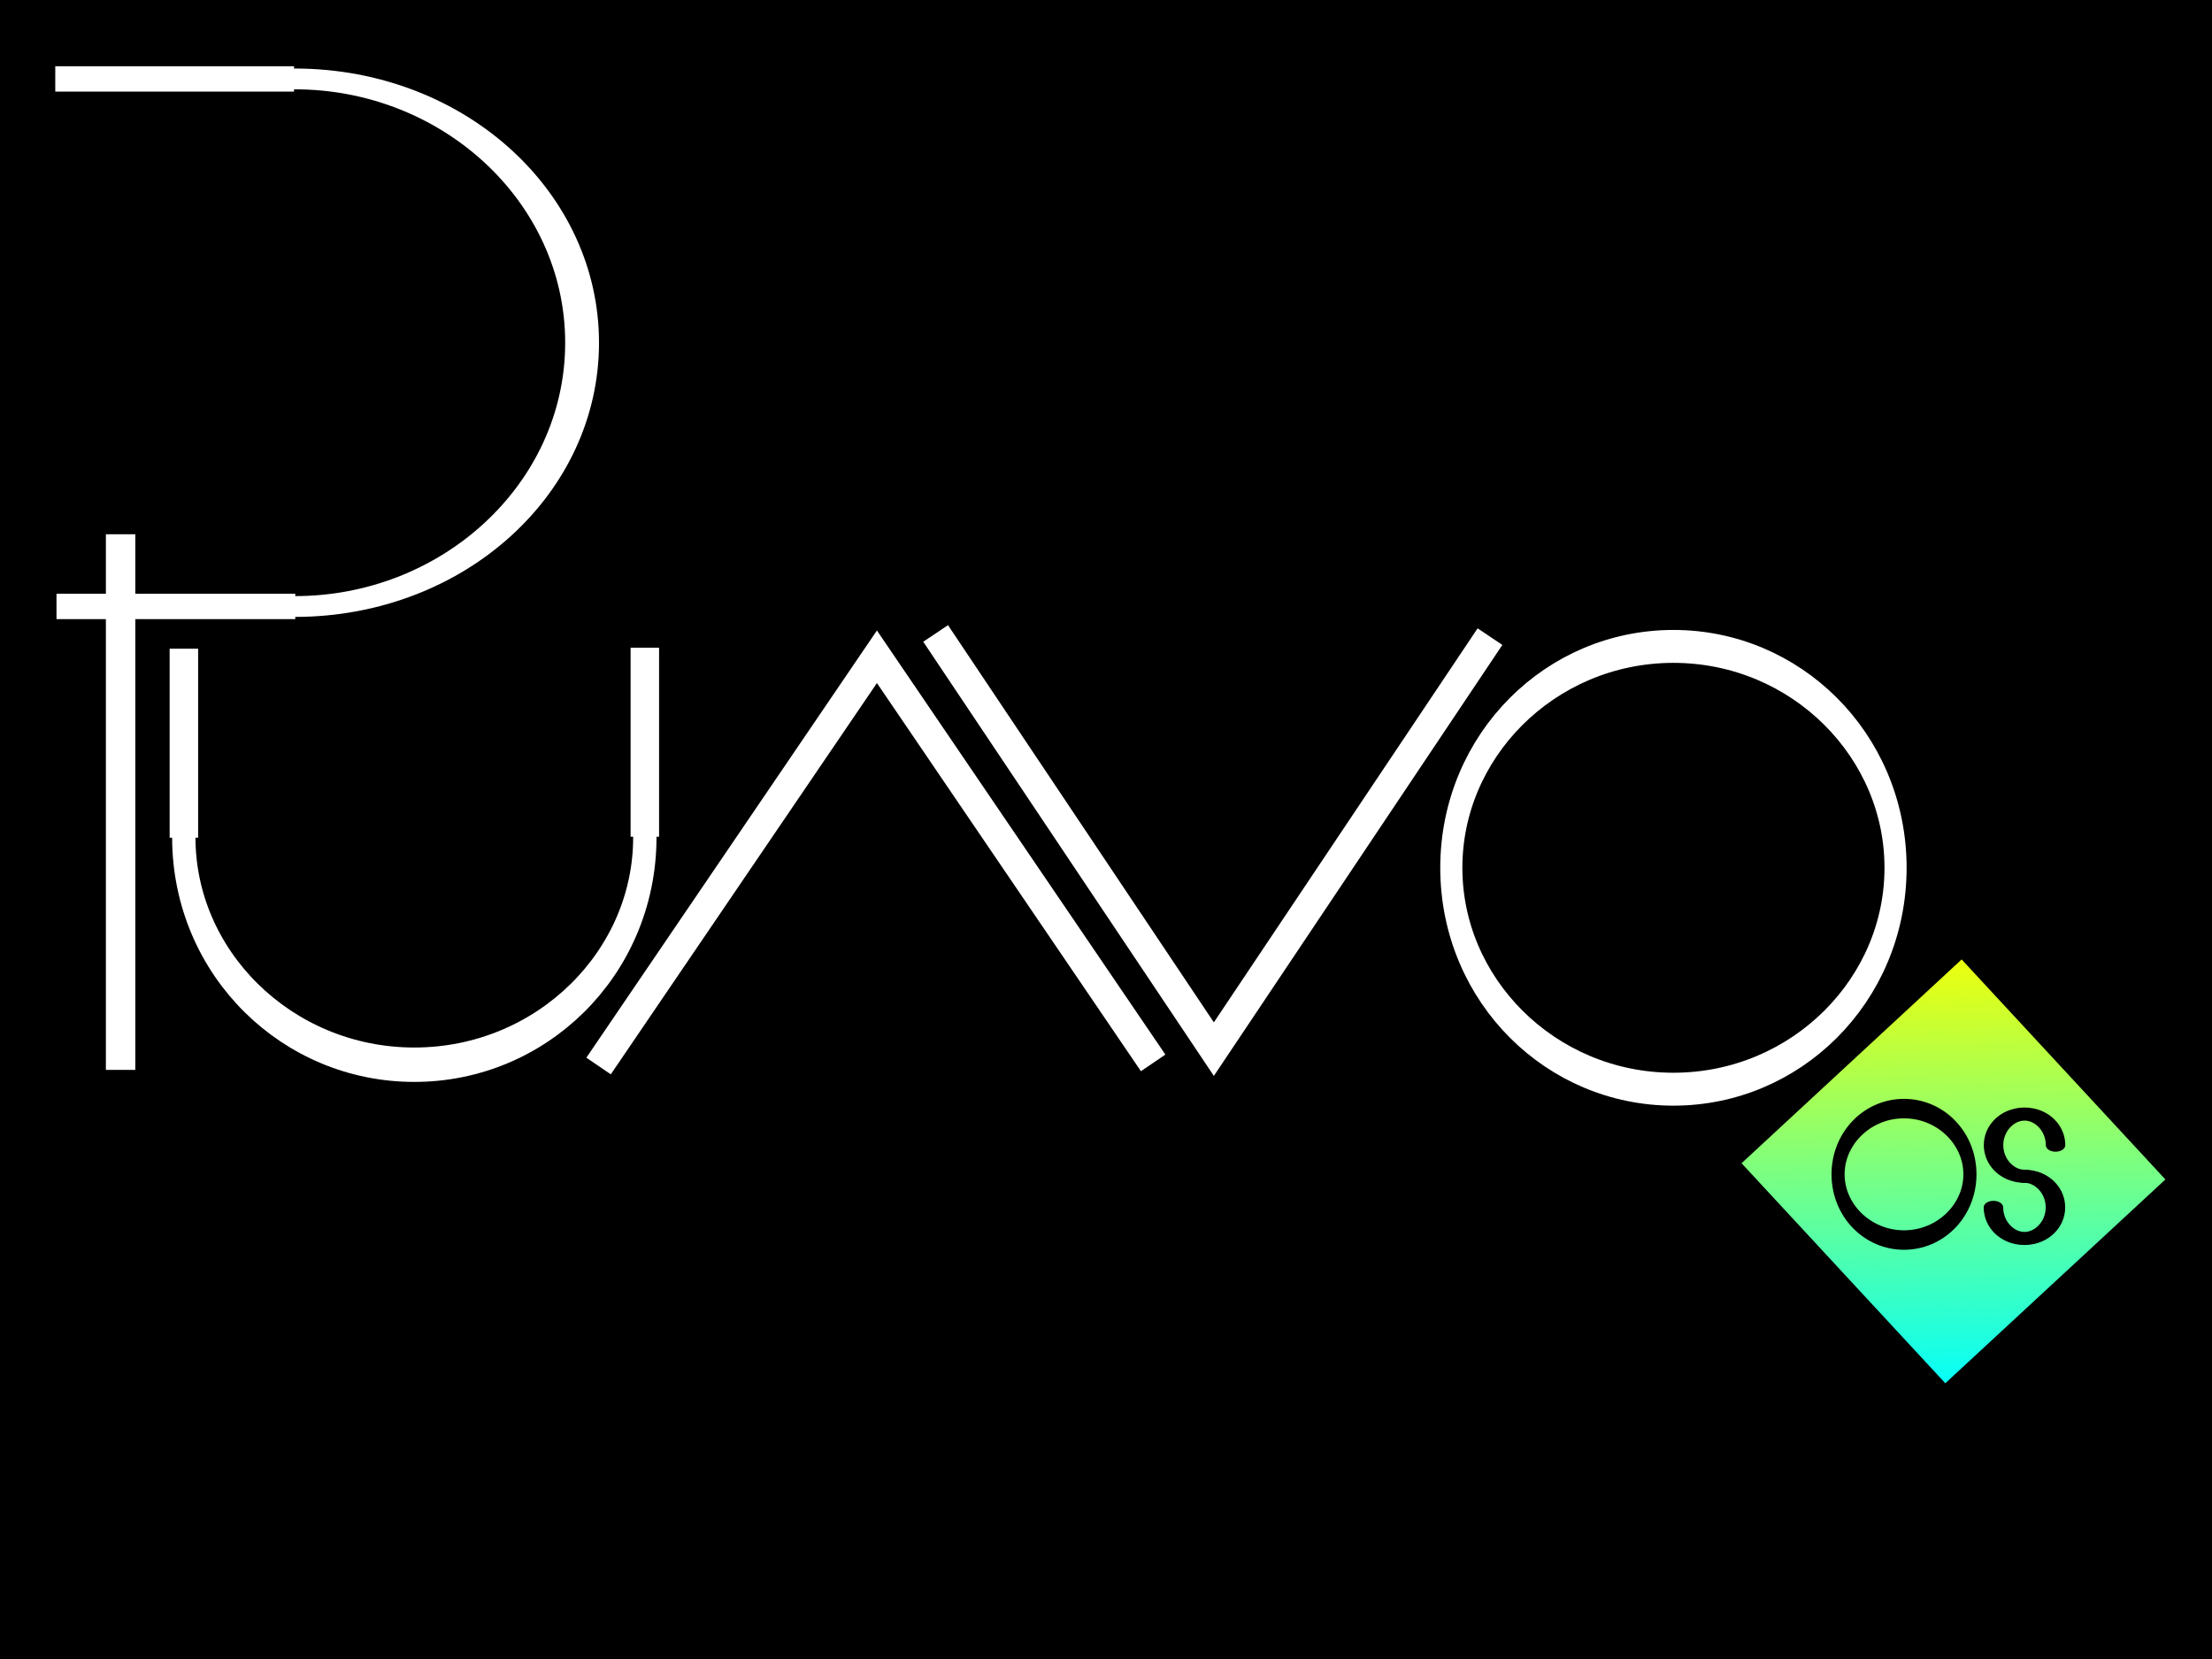
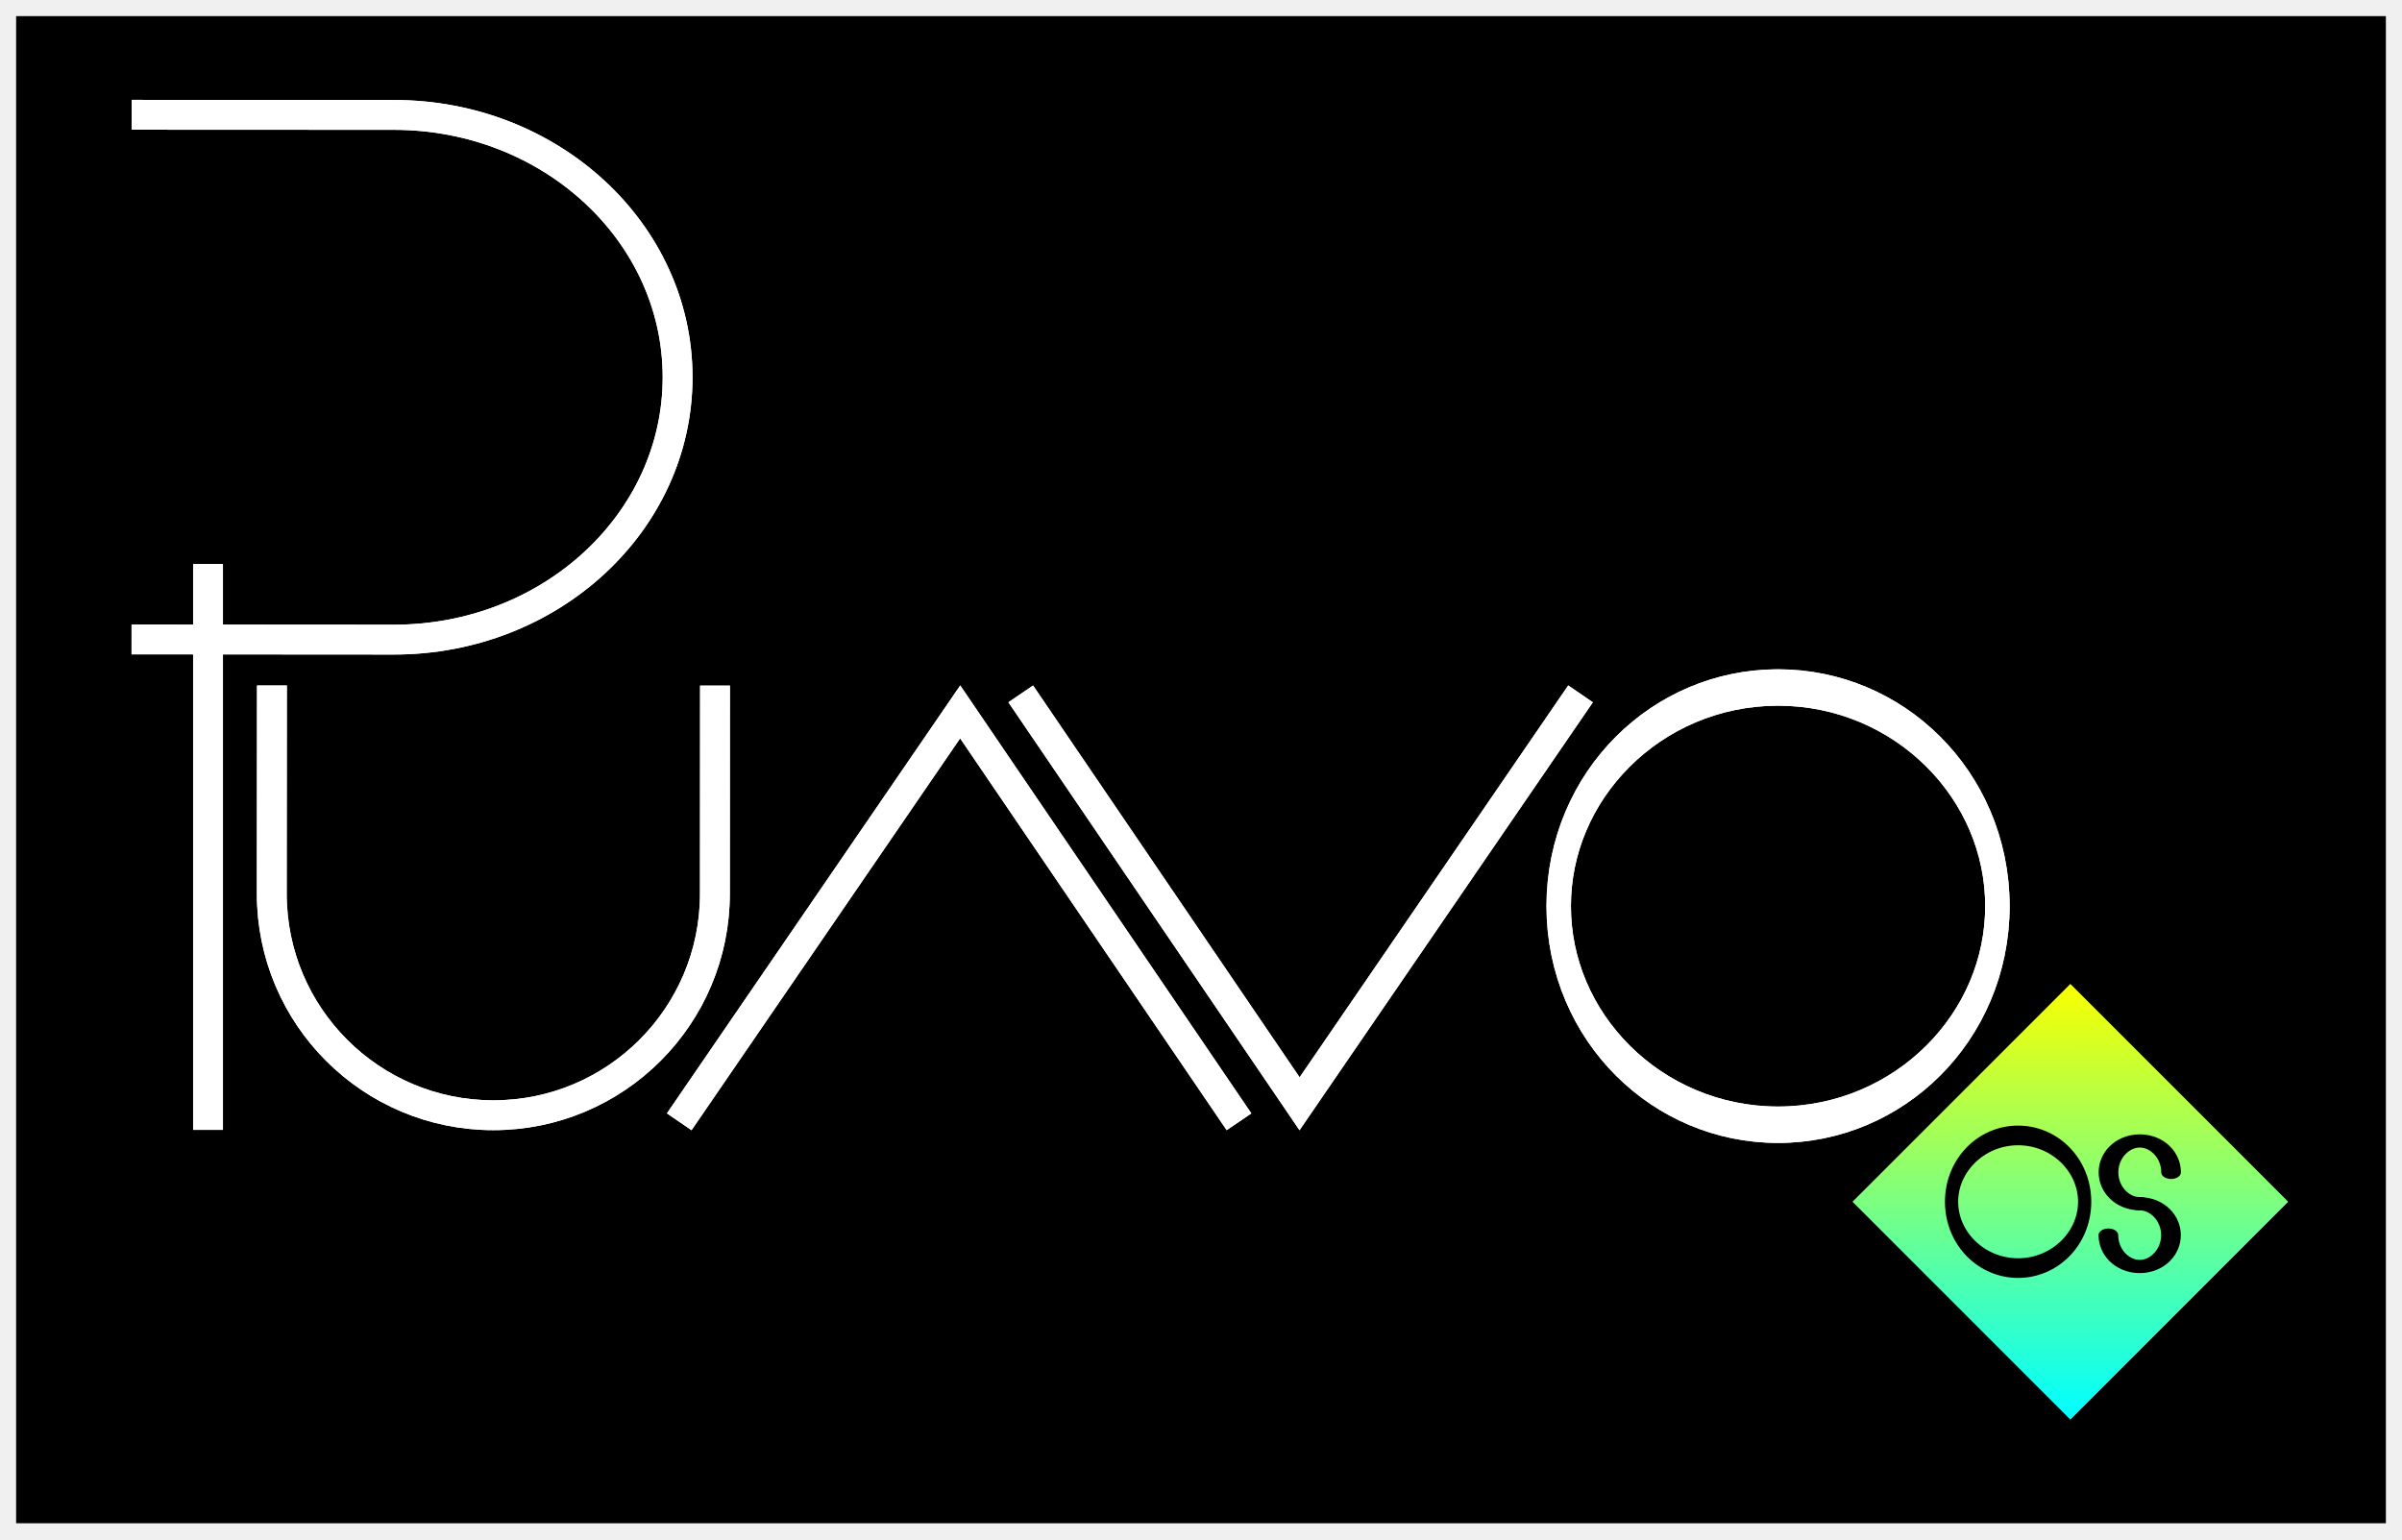
- <svg xmlns="http://www.w3.org/2000/svg" xmlns:xlink="http://www.w3.org/1999/xlink" width="800px" height="600px" id="svg11260" version="1.1">
-   <defs id="defs11262">
-     <linearGradient xlink:href="#linearGradient5378-7-3-2-6-1-9-2-9" id="linearGradient9784-0-5-5-5" gradientUnits="userSpaceOnUse" gradientTransform="matrix(0.3499504,0,0,0.3499504,-0.9397304,892.0369)" x1="408.084" y1="504" x2="405.916" y2="422" />
-     <linearGradient id="linearGradient5378-7-3-2-6-1-9-2-9">
-       <stop id="stop5380-1-4-6-7-2-2-5-2" offset="0" style="stop-color:#00ffff;stop-opacity:1;" />
-       <stop style="stop-color:#f9ff00;stop-opacity:1;" offset="1" id="stop5382-1-3-4-9-2-6-9-2" />
+ <svg xmlns="http://www.w3.org/2000/svg" xmlns:xlink="http://www.w3.org/1999/xlink" width="149" height="95.5" id="svg1901" version="1.1">
+   <defs id="defs1903">
+     <linearGradient xlink:href="#linearGradient5378-7-3-2-6-1-9-2-1-4-3-0" id="linearGradient12349-7-0" gradientUnits="userSpaceOnUse" gradientTransform="translate(-842.1212,502.8551)" x1="851.492" y1="722.218" x2="870.402" y2="703.259" />
+     <linearGradient id="linearGradient5378-7-3-2-6-1-9-2-1-4-3-0">
+       <stop id="stop5380-1-4-6-7-2-2-5-0-9-6-4" offset="0" style="stop-color:#00ffff;stop-opacity:1;" />
+       <stop style="stop-color:#f9ff00;stop-opacity:1;" offset="1" id="stop5382-1-3-4-9-2-6-9-3-0-1-6" />
    </linearGradient>
+     <linearGradient xlink:href="#linearGradient5378-7-3-2-6-1-9-2-1-4-3" id="linearGradient12349-7" gradientUnits="userSpaceOnUse" gradientTransform="translate(-842.1212,502.8551)" x1="851.492" y1="722.218" x2="870.402" y2="703.259" />
+     <linearGradient id="linearGradient5378-7-3-2-6-1-9-2-1-4-3">
+       <stop id="stop5380-1-4-6-7-2-2-5-0-9-6" offset="0" style="stop-color:#00ffff;stop-opacity:1;" />
+       <stop style="stop-color:#f9ff00;stop-opacity:1;" offset="1" id="stop5382-1-3-4-9-2-6-9-3-0-1" />
+     </linearGradient>
+     <linearGradient xlink:href="#linearGradient5378-7-3-2-6-1-9-2-1-4-3-0" id="linearGradient13018" gradientUnits="userSpaceOnUse" gradientTransform="translate(-842.1212,502.8551)" x1="851.492" y1="722.218" x2="870.402" y2="703.259" />
+     <linearGradient xlink:href="#linearGradient5378-7-3-2-6-1-9-2-1-4-3" id="linearGradient13020" gradientUnits="userSpaceOnUse" gradientTransform="translate(-842.1212,502.8551)" x1="851.492" y1="722.218" x2="870.402" y2="703.259" />
  </defs>
-   <g id="layer1">
-     <rect style="fill:#000000;fill-opacity:1;stroke:#ffffff;stroke-width:2;stroke-linecap:round;stroke-linejoin:round;stroke-miterlimit:4;stroke-opacity:1;stroke-dasharray:none;stroke-dashoffset:0" id="rect11323" width="933.333" height="698.333" x="-71.667" y="-60" />
-     <g transform="matrix(5.776059,0,0,5.776059,-2163.959,-5619.941)" id="g11053">
-       <g style="stroke:#ffffff;stroke-opacity:1" transform="translate(-182.0833,16.66662)" id="g9870-4-9-6">
-         <path style="color:#000000;fill:none;stroke:#ffffff;stroke-width:1.851;stroke-linecap:butt;stroke-linejoin:miter;stroke-miterlimit:4;stroke-opacity:1;stroke-dasharray:none;stroke-dashoffset:0;marker:none;visibility:visible;display:inline;overflow:visible;enable-background:accumulate" d="m 594.205,1023.053 17.429,-25.625 17.296,25.429" id="path9012-9-3-4-2-2-4-4" />
-         <path style="color:#000000;fill:none;stroke:#ffffff;stroke-width:1.865;stroke-linecap:butt;stroke-linejoin:miter;stroke-miterlimit:4;stroke-opacity:1;stroke-dasharray:none;stroke-dashoffset:0;marker:none;visibility:visible;display:inline;overflow:visible;enable-background:accumulate" d="m 615.309,995.968 17.422,26.027 17.289,-25.828" id="path9012-6-6-6-1-9-0-2-9" />
-         <path style="fill:none;stroke:#ffffff;stroke-width:6.598;stroke-linecap:round;stroke-linejoin:round;stroke-miterlimit:4;stroke-opacity:1;stroke-dasharray:none;stroke-dashoffset:0" id="path9032-3-6-6-0-8-1-5" d="m 436.667,85.417 c 36.589,0 66.25,19.867 66.25,44.375 0,24.508 -29.661,44.375 -66.25,44.375 -36.589,0 -66.25,-19.867 -66.25,-44.375 0,-24.432 29.486,-44.268 65.962,-44.375" transform="matrix(0.2099265,0,0,0.3123999,569.839,970.0946)" />
-         <path style="color:#000000;fill:none;stroke:#ffffff;stroke-width:1.842;stroke-linecap:butt;stroke-linejoin:miter;stroke-miterlimit:4;stroke-opacity:1;stroke-dasharray:none;stroke-dashoffset:0;marker:none;visibility:visible;display:inline;overflow:visible;enable-background:accumulate" d="m 564.277,989.757 0,33.538" id="path8482-5-7-1-6-1-2-1" />
-         <g id="g9388-3-4-95-7-5" transform="matrix(0.298895,0,0,0.295849,368.447,760.7913)" style="fill:none;stroke:#ffffff;stroke-width:5.968;stroke-miterlimit:4;stroke-opacity:1;stroke-dasharray:none">
-           <path transform="matrix(0.7289113,0,0,1.084722,398.4191,697.2725)" d="m 502.917,129.792 c 0,24.508 -29.661,44.375 -66.25,44.375 -36.589,0 -66.25,-19.867 -66.25,-44.375 0,0 0,0 0,0" id="path9032-4-1-0-8-9-9-6-7" style="fill:none;stroke:#ffffff;stroke-width:6.711;stroke-linecap:round;stroke-linejoin:round;stroke-miterlimit:4;stroke-opacity:1;stroke-dasharray:none;stroke-dashoffset:0" />
-           <path id="path9366-1-9-9-5-6" d="m 765,837.943 0,-40" style="fill:none;stroke:#ffffff;stroke-width:5.968;stroke-linecap:butt;stroke-linejoin:miter;stroke-miterlimit:4;stroke-opacity:1;stroke-dasharray:none" />
-           <path id="path9366-6-8-2-8-7-5" d="m 668.437,838.15 0,-40" style="fill:none;stroke:#ffffff;stroke-width:5.968;stroke-linecap:butt;stroke-linejoin:miter;stroke-miterlimit:4;stroke-opacity:1;stroke-dasharray:none" />
-         </g>
-         <g transform="matrix(0,-0.3420388,0.3737794,0,261.9317,1222.907)" id="g9388-2-6-6-0-7-1" style="fill:none;stroke:#ffffff;stroke-width:4.645;stroke-miterlimit:4;stroke-opacity:1;stroke-dasharray:none">
-           <path transform="matrix(0.7289113,0,0,1.084722,398.4191,697.2725)" d="m 502.917,129.792 c 0,24.508 -29.661,44.375 -66.25,44.375 -36.589,0 -66.25,-19.867 -66.25,-44.375 0,0 0,0 0,0" id="path9032-4-1-0-4-8-8-8-4-1" style="fill:none;stroke:#ffffff;stroke-width:5.224;stroke-linecap:round;stroke-linejoin:round;stroke-miterlimit:4;stroke-opacity:1;stroke-dasharray:none;stroke-dashoffset:0" />
-           <path id="path9366-8-1-8-2-3-9" d="m 765,837.943 0,-40" style="fill:none;stroke:#ffffff;stroke-width:4.645;stroke-linecap:butt;stroke-linejoin:miter;stroke-miterlimit:4;stroke-opacity:1;stroke-dasharray:none" />
-           <path id="path9366-6-2-2-9-5-9-8" d="m 668.437,838.15 0,-40" style="fill:none;stroke:#ffffff;stroke-width:4.645;stroke-linecap:butt;stroke-linejoin:miter;stroke-miterlimit:4;stroke-opacity:1;stroke-dasharray:none" />
+   <g id="layer1" transform="translate(-239.2806,-176.0408)">
+     <rect style="fill:#000000;fill-opacity:1;stroke:none" id="rect12494" width="147" height="93.5" x="240.281" y="177.041" />
+     <g id="g13022">
+       <g style="stroke:#ffffff;stroke-opacity:1" transform="translate(-506.6014,-596.0662)" id="g12325-6">
+         <path style="color:#000000;fill:none;stroke:#ffffff;stroke-width:1.851;stroke-linecap:butt;stroke-linejoin:miter;stroke-miterlimit:4;stroke-opacity:1;stroke-dasharray:none;stroke-dashoffset:0;marker:none;visibility:visible;display:inline;overflow:visible;enable-background:accumulate" d="m 788.015,841.701 17.429,-25.429 17.296,25.429" id="path9012-9-3-4-2-2-4-9-7-8" />
+         <path style="fill:none;stroke:#ffffff;stroke-width:7.388;stroke-linecap:round;stroke-linejoin:round;stroke-miterlimit:4;stroke-opacity:1;stroke-dasharray:none;stroke-dashoffset:0" id="path9032-3-6-6-0-8-1-8-1-0" d="m 436.667,85.417 c 36.589,0 66.25,19.867 66.25,44.375 0,24.508 -29.661,44.375 -66.25,44.375 -36.589,0 -66.25,-19.867 -66.25,-44.375 0,-24.432 29.486,-44.268 65.962,-44.375" transform="matrix(0.2053854,0,0,0.3056421,766.4927,788.651)" />
+         <path style="color:#000000;fill:none;stroke:#ffffff;stroke-width:1.851;stroke-linecap:butt;stroke-linejoin:miter;stroke-miterlimit:4;stroke-opacity:1;stroke-dasharray:none;stroke-dashoffset:0;marker:none;visibility:visible;display:inline;overflow:visible;enable-background:accumulate" d="m 758.786,807.093 0,35.109" id="path8482-5-7-1-6-1-2-0-5-4" />
+         <path style="color:#000000;fill:none;stroke:#ffffff;stroke-width:1.851;stroke-linecap:butt;stroke-linejoin:miter;stroke-miterlimit:4;stroke-opacity:1;stroke-dasharray:none;stroke-dashoffset:0;marker:none;visibility:visible;display:inline;overflow:visible;enable-background:accumulate" d="m 843.925,815.154 -17.429,25.429 -17.296,-25.429" id="path9012-9-3-4-2-2-4-9-2-0-2" />
+         <path style="fill:none;stroke:#ffffff;stroke-width:1.851;stroke-linecap:square;stroke-linejoin:round;stroke-miterlimit:4;stroke-opacity:1;stroke-dasharray:none;stroke-dashoffset:0" d="m 790.235,815.567 -0.006,11.983 c 0,7.591 -6.154,13.744 -13.744,13.744 -7.591,0 -13.744,-6.154 -13.744,-13.744 l 0.009,-11.991" id="path12141-2-3" />
+         <path style="fill:none;stroke:#ffffff;stroke-width:1.851;stroke-linecap:square;stroke-linejoin:round;stroke-miterlimit:4;stroke-opacity:1;stroke-dasharray:none;stroke-dashoffset:0" d="m 754.978,779.229 15.341,0.007 c 9.718,0 17.596,7.287 17.596,16.276 0,8.989 -7.878,16.276 -17.596,16.276 l -15.351,-0.011" id="path12141-0-7-2" />
+       </g>
+       <g transform="translate(-505.143,-595.7569)" id="g12315-8">
+         <rect style="fill:url(#linearGradient13020);fill-opacity:1;stroke:none" id="rect12162-8-6" width="19.092" height="19.092" x="9.191" y="1206.114" transform="matrix(0.7071068,-0.7071068,0.7071068,0.7071068,0,0)" />
+         <g id="g9610-2-8-9-1-7-1" transform="translate(731.5682,-208.2475)">
+           <g style="fill:none;stroke:#ffffff;stroke-width:24.797;stroke-miterlimit:4;stroke-opacity:1;stroke-dasharray:none" transform="matrix(0.04032704,0,0,0.04032704,103.6996,1024.81)" id="g9233-6-3-5-6-4-0-7-9">
+             <path style="fill:none;stroke:#000000;stroke-width:27.887;stroke-linecap:round;stroke-linejoin:round;stroke-miterlimit:4;stroke-opacity:1;stroke-dasharray:none;stroke-dashoffset:0" id="path9032-4-1-5-1-3-3-0-8-3-7-5" d="m 502.917,129.792 c 0,24.508 -29.661,44.375 -66.25,44.375 -36.589,0 -66.25,-19.867 -66.25,-44.375 0,-24.508 29.661,-44.375 66.25,-44.375 0,0 0,0 0,0" transform="matrix(0,0.7289113,-1.084722,0,1179.553,375.1571)" />
+             <path style="fill:none;stroke:#000000;stroke-width:27.887;stroke-linecap:round;stroke-linejoin:round;stroke-miterlimit:4;stroke-opacity:1;stroke-dasharray:none;stroke-dashoffset:0" id="path9032-4-1-5-0-21-3-0-2-6-1-1-5" d="m 436.667,85.417 c 36.589,0 66.25,19.867 66.25,44.375 0,24.508 -29.661,44.375 -66.25,44.375 -36.589,0 -66.25,-19.867 -66.25,-44.375 0,0 0,0 0,0" transform="matrix(0,0.7289113,1.084722,0,897.8154,471.734)" />
+           </g>
+           <path transform="matrix(0.06231486,0,0,0.0927332,110.8311,1042.564)" d="m 436.667,85.417 c 36.589,0 66.25,19.867 66.25,44.375 0,24.508 -29.661,44.375 -66.25,44.375 -36.589,0 -66.25,-19.867 -66.25,-44.375 0,-24.432 29.486,-44.268 65.962,-44.375" id="path9032-3-8-7-9-1-6-5-0-1-8" style="fill:none;stroke:#000000;stroke-width:13.155;stroke-linecap:round;stroke-linejoin:round;stroke-miterlimit:4;stroke-opacity:1;stroke-dasharray:none;stroke-dashoffset:0" />
        </g>
      </g>
-       <g transform="translate(355.8185,-8.099454)" id="g9616-7-9-3-9">
-         <path style="color:#000000;fill:url(#linearGradient9784-0-5-5-5);fill-opacity:1;stroke:none;stroke-width:22.089;marker:none;visibility:visible;display:inline;overflow:visible;enable-background:accumulate" d="m 140.629,1067.683 13.78,-12.761 -12.758,-13.777 -13.78,12.761 z" id="path5528-8-5-0-06-49-6-6-0-1-3-5" />
-         <g id="g9610-2-8-9-3">
-           <g style="fill:none;stroke:#ffffff;stroke-width:24.797;stroke-miterlimit:4;stroke-opacity:1;stroke-dasharray:none" transform="matrix(0.04032704,0,0,0.04032704,103.6996,1024.81)" id="g9233-6-3-5-6-4-3">
-             <path style="fill:none;stroke:#000000;stroke-width:27.887;stroke-linecap:round;stroke-linejoin:round;stroke-miterlimit:4;stroke-opacity:1;stroke-dasharray:none;stroke-dashoffset:0" id="path9032-4-1-5-1-3-3-0-8-9" d="m 502.917,129.792 c 0,24.508 -29.661,44.375 -66.25,44.375 -36.589,0 -66.25,-19.867 -66.25,-44.375 0,-24.508 29.661,-44.375 66.25,-44.375 0,0 0,0 0,0" transform="matrix(0,0.7289113,-1.084722,0,1179.553,375.1571)" />
-             <path style="fill:none;stroke:#000000;stroke-width:27.887;stroke-linecap:round;stroke-linejoin:round;stroke-miterlimit:4;stroke-opacity:1;stroke-dasharray:none;stroke-dashoffset:0" id="path9032-4-1-5-0-21-3-0-2-6-6" d="m 436.667,85.417 c 36.589,0 66.25,19.867 66.25,44.375 0,24.508 -29.661,44.375 -66.25,44.375 -36.589,0 -66.25,-19.867 -66.25,-44.375 0,0 0,0 0,0" transform="matrix(0,0.7289113,1.084722,0,897.8154,471.734)" />
+       <g style="stroke:#ffffff;stroke-opacity:1" transform="translate(-506.6014,-596.0662)" id="g12325-6-5">
+         <path style="color:#000000;fill:none;stroke:#ffffff;stroke-width:1.851;stroke-linecap:butt;stroke-linejoin:miter;stroke-miterlimit:4;stroke-opacity:1;stroke-dasharray:none;stroke-dashoffset:0;marker:none;visibility:visible;display:inline;overflow:visible;enable-background:accumulate" d="m 788.015,841.701 17.429,-25.429 17.296,25.429" id="path9012-9-3-4-2-2-4-9-7-8-1" />
+         <path style="fill:none;stroke:#ffffff;stroke-width:7.388;stroke-linecap:round;stroke-linejoin:round;stroke-miterlimit:4;stroke-opacity:1;stroke-dasharray:none;stroke-dashoffset:0" id="path9032-3-6-6-0-8-1-8-1-0-3" d="m 436.667,85.417 c 36.589,0 66.25,19.867 66.25,44.375 0,24.508 -29.661,44.375 -66.25,44.375 -36.589,0 -66.25,-19.867 -66.25,-44.375 0,-24.432 29.486,-44.268 65.962,-44.375" transform="matrix(0.2053854,0,0,0.3056421,766.4927,788.651)" />
+         <path style="color:#000000;fill:none;stroke:#ffffff;stroke-width:1.851;stroke-linecap:butt;stroke-linejoin:miter;stroke-miterlimit:4;stroke-opacity:1;stroke-dasharray:none;stroke-dashoffset:0;marker:none;visibility:visible;display:inline;overflow:visible;enable-background:accumulate" d="m 758.786,807.093 0,35.109" id="path8482-5-7-1-6-1-2-0-5-4-2" />
+         <path style="color:#000000;fill:none;stroke:#ffffff;stroke-width:1.851;stroke-linecap:butt;stroke-linejoin:miter;stroke-miterlimit:4;stroke-opacity:1;stroke-dasharray:none;stroke-dashoffset:0;marker:none;visibility:visible;display:inline;overflow:visible;enable-background:accumulate" d="m 843.925,815.154 -17.429,25.429 -17.296,-25.429" id="path9012-9-3-4-2-2-4-9-2-0-2-6" />
+         <path style="fill:none;stroke:#ffffff;stroke-width:1.851;stroke-linecap:square;stroke-linejoin:round;stroke-miterlimit:4;stroke-opacity:1;stroke-dasharray:none;stroke-dashoffset:0" d="m 790.235,815.567 -0.006,11.983 c 0,7.591 -6.154,13.744 -13.744,13.744 -7.591,0 -13.744,-6.154 -13.744,-13.744 l 0.009,-11.991" id="path12141-2-3-3" />
+         <path style="fill:none;stroke:#ffffff;stroke-width:1.851;stroke-linecap:square;stroke-linejoin:round;stroke-miterlimit:4;stroke-opacity:1;stroke-dasharray:none;stroke-dashoffset:0" d="m 754.978,779.229 15.341,0.007 c 9.718,0 17.596,7.287 17.596,16.276 0,8.989 -7.878,16.276 -17.596,16.276 l -15.351,-0.011" id="path12141-0-7-2-9" />
+       </g>
+       <g transform="translate(-505.143,-595.7569)" id="g12315-8-5">
+         <rect style="fill:url(#linearGradient13018);fill-opacity:1;stroke:none" id="rect12162-8-6-6" width="19.092" height="19.092" x="9.191" y="1206.114" transform="matrix(0.7071068,-0.7071068,0.7071068,0.7071068,0,0)" />
+         <g id="g9610-2-8-9-1-7-1-7" transform="translate(731.5682,-208.2475)">
+           <g style="fill:none;stroke:#ffffff;stroke-width:24.797;stroke-miterlimit:4;stroke-opacity:1;stroke-dasharray:none" transform="matrix(0.04032704,0,0,0.04032704,103.6996,1024.81)" id="g9233-6-3-5-6-4-0-7-9-7">
+             <path style="fill:none;stroke:#000000;stroke-width:27.887;stroke-linecap:round;stroke-linejoin:round;stroke-miterlimit:4;stroke-opacity:1;stroke-dasharray:none;stroke-dashoffset:0" id="path9032-4-1-5-1-3-3-0-8-3-7-5-9" d="m 502.917,129.792 c 0,24.508 -29.661,44.375 -66.25,44.375 -36.589,0 -66.25,-19.867 -66.25,-44.375 0,-24.508 29.661,-44.375 66.25,-44.375 0,0 0,0 0,0" transform="matrix(0,0.7289113,-1.084722,0,1179.553,375.1571)" />
+             <path style="fill:none;stroke:#000000;stroke-width:27.887;stroke-linecap:round;stroke-linejoin:round;stroke-miterlimit:4;stroke-opacity:1;stroke-dasharray:none;stroke-dashoffset:0" id="path9032-4-1-5-0-21-3-0-2-6-1-1-5-4" d="m 436.667,85.417 c 36.589,0 66.25,19.867 66.25,44.375 0,24.508 -29.661,44.375 -66.25,44.375 -36.589,0 -66.25,-19.867 -66.25,-44.375 0,0 0,0 0,0" transform="matrix(0,0.7289113,1.084722,0,897.8154,471.734)" />
          </g>
-           <path transform="matrix(0.06231486,0,0,0.0927332,110.8311,1042.564)" d="m 436.667,85.417 c 36.589,0 66.25,19.867 66.25,44.375 0,24.508 -29.661,44.375 -66.25,44.375 -36.589,0 -66.25,-19.867 -66.25,-44.375 0,-24.432 29.486,-44.268 65.962,-44.375" id="path9032-3-8-7-9-1-6-5-6" style="fill:none;stroke:#000000;stroke-width:13.155;stroke-linecap:round;stroke-linejoin:round;stroke-miterlimit:4;stroke-opacity:1;stroke-dasharray:none;stroke-dashoffset:0" />
+           <path transform="matrix(0.06231486,0,0,0.0927332,110.8311,1042.564)" d="m 436.667,85.417 c 36.589,0 66.25,19.867 66.25,44.375 0,24.508 -29.661,44.375 -66.25,44.375 -36.589,0 -66.25,-19.867 -66.25,-44.375 0,-24.432 29.486,-44.268 65.962,-44.375" id="path9032-3-8-7-9-1-6-5-0-1-8-5" style="fill:none;stroke:#000000;stroke-width:13.155;stroke-linecap:round;stroke-linejoin:round;stroke-miterlimit:4;stroke-opacity:1;stroke-dasharray:none;stroke-dashoffset:0" />
        </g>
      </g>
    </g>
  </g>
</svg>
